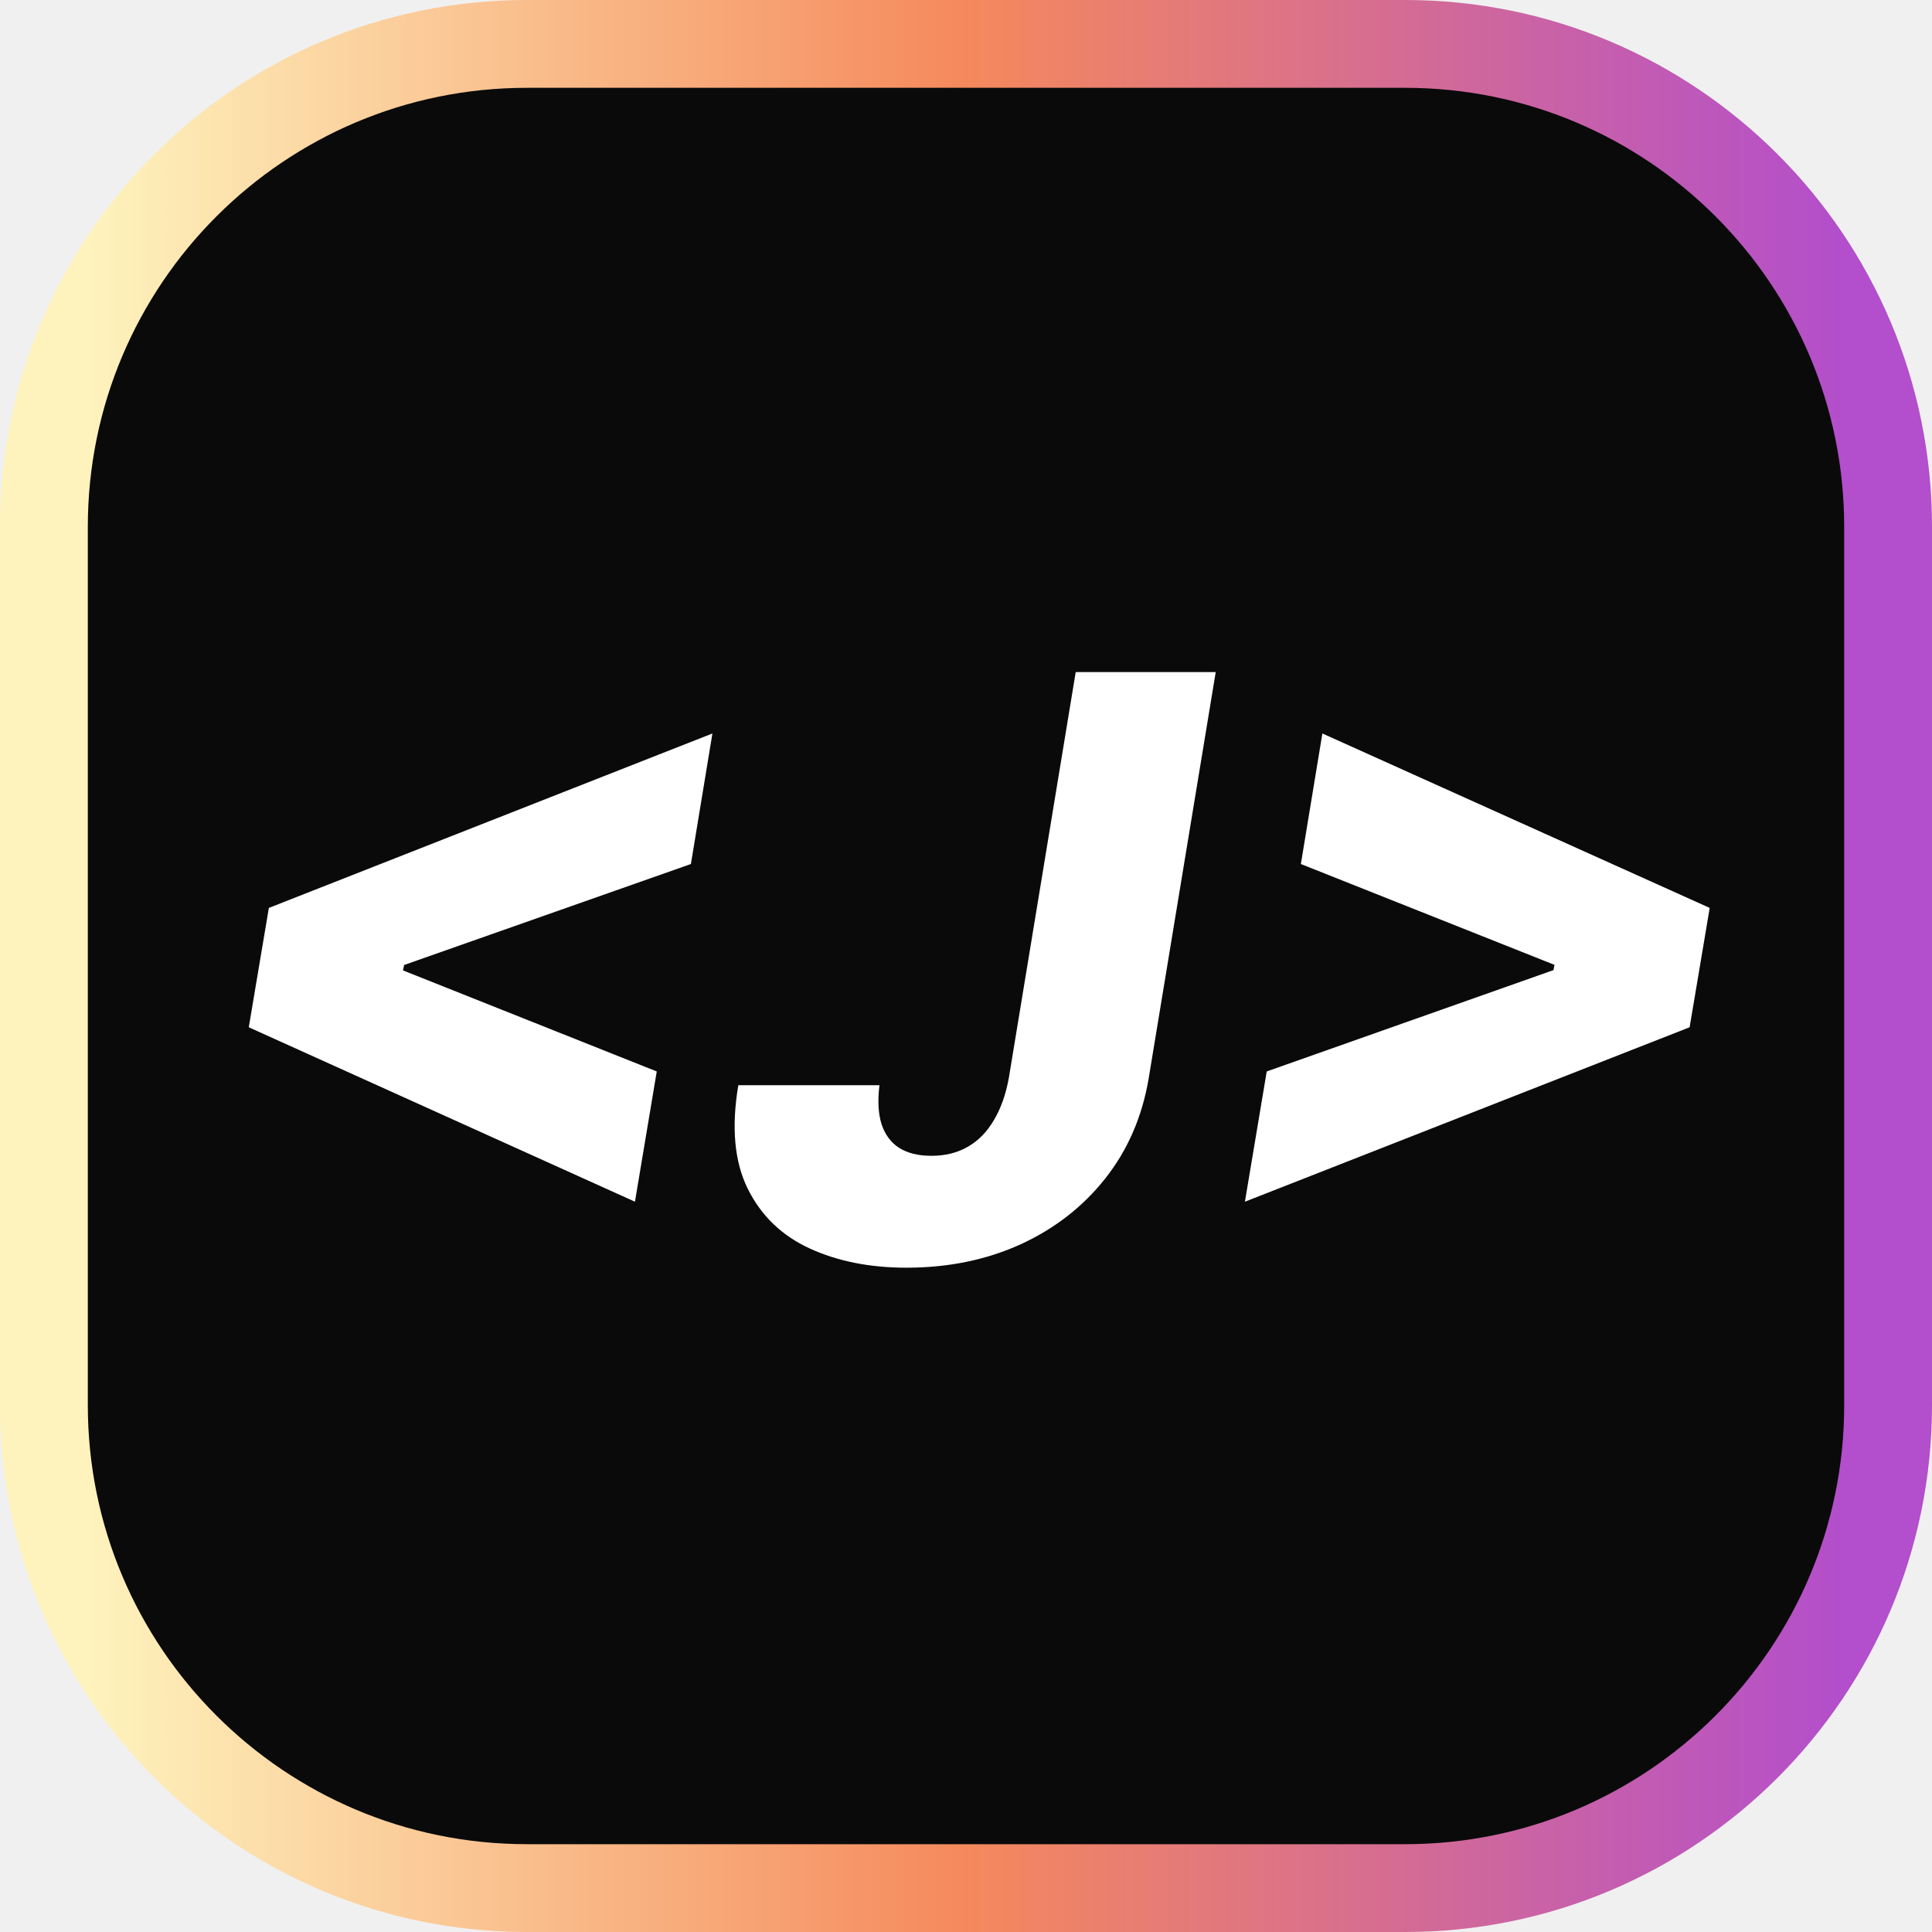
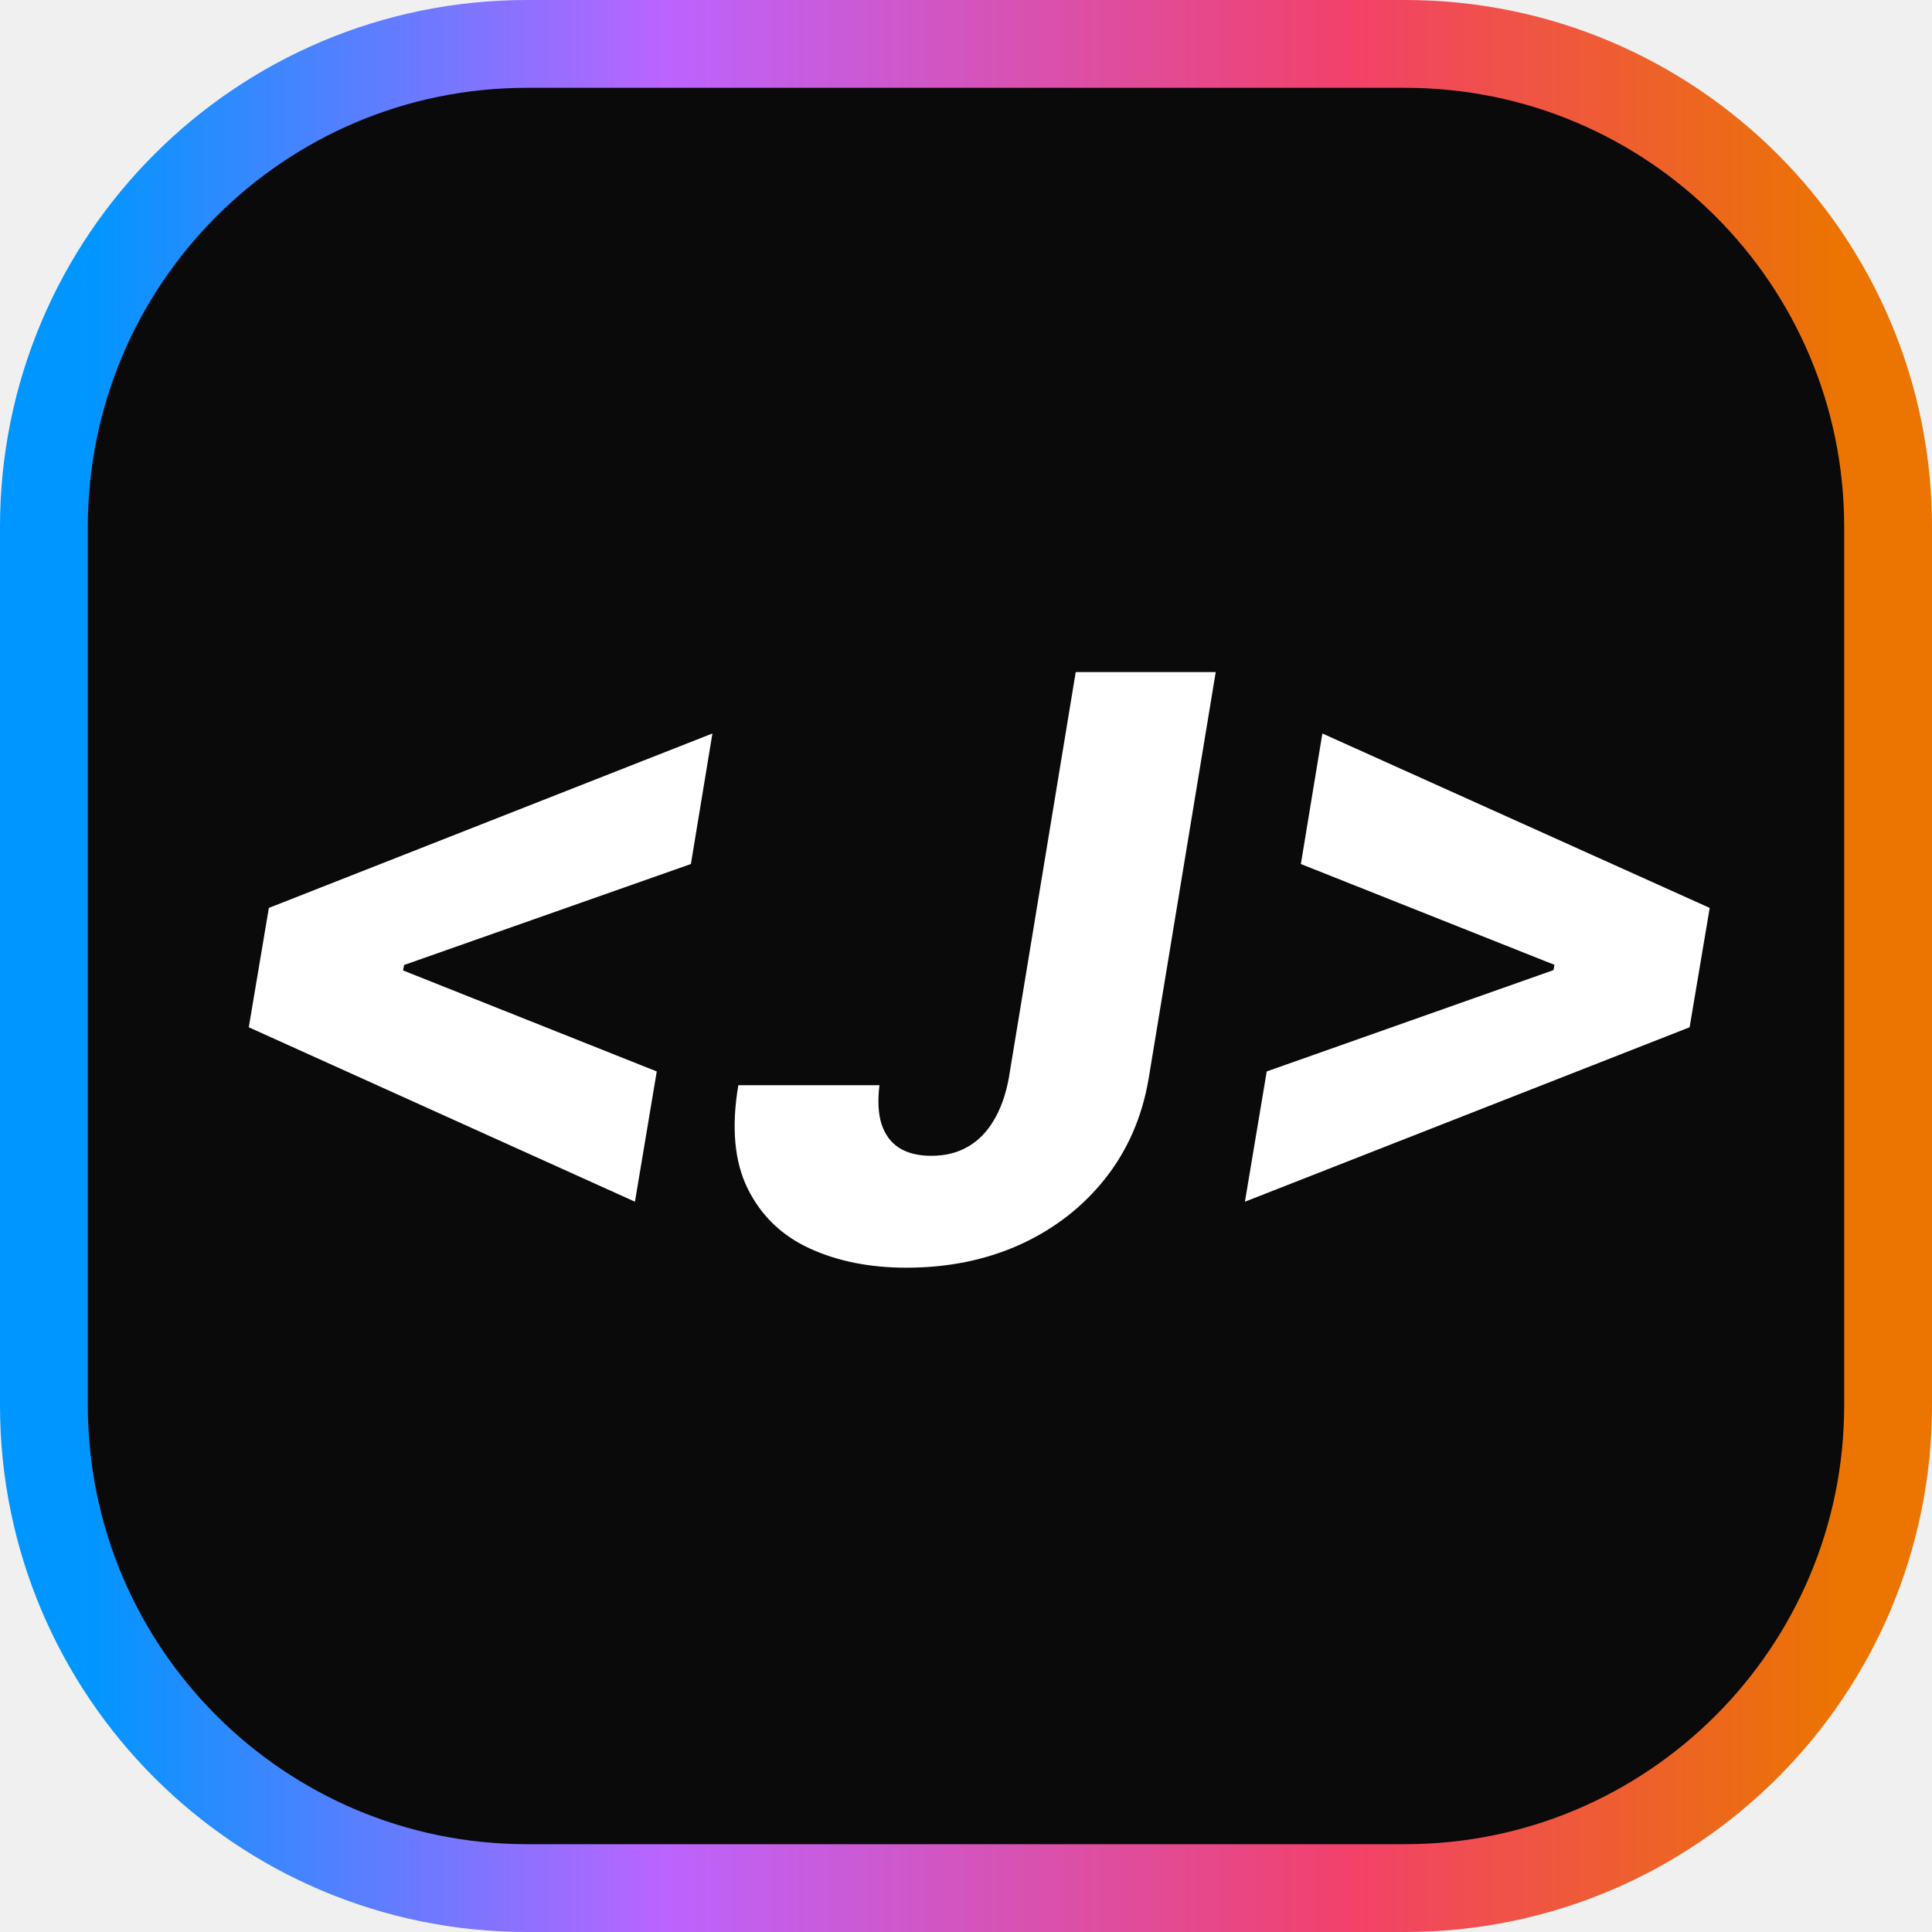
<svg xmlns="http://www.w3.org/2000/svg" width="5500" height="5500" viewBox="0 0 5500 5500" fill="none">
  <rect x="125" y="125" width="5250" height="5250" rx="1375" fill="#0A0A0A" />
  <rect x="125" y="125" width="5250" height="5250" rx="1375" stroke="url(#paint0_linear_65_2)" stroke-width="250" />
  <path d="M708.22 2924.42L765.393 2584.65L2028.11 2088.06L1966.85 2459.69L1138.65 2751.27L1153.35 2733.3L1144.37 2776.59L1135.39 2757.8L1869.65 3050.2L1807.58 3421.01L708.22 2924.42ZM3062.33 1913.27H3460.91L3269.79 3071.44C3251.27 3179.8 3210.16 3274.27 3146.46 3354.86C3082.75 3435.44 3002.16 3498.06 2904.7 3542.71C2807.23 3586.82 2699.14 3608.87 2580.44 3608.87C2476.44 3608.87 2384.69 3590.63 2305.19 3554.15C2225.69 3517.66 2166.89 3461.04 2128.77 3384.26C2090.66 3307.48 2081.67 3209.2 2101.82 3089.41H2503.67C2498.22 3132.97 2500.13 3169.72 2509.38 3199.67C2519.18 3229.62 2535.79 3252.22 2559.21 3267.46C2583.16 3282.71 2613.93 3290.33 2651.5 3290.33C2690.7 3290.33 2725.01 3281.89 2754.41 3265.01C2784.36 3248.13 2809.13 3223.09 2828.74 3189.87C2848.88 3156.66 2863.31 3116.09 2872.02 3068.17L3062.33 1913.27ZM4810 2924.42L3544.02 3421.01L3606.09 3050.2L4433.47 2757.8L4419.58 2776.59L4427.75 2733.3L4436.74 2751.27L3703.28 2459.69L3764.54 2088.06L4867.17 2584.65L4810 2924.42Z" fill="white" />
  <defs>
    <linearGradient id="paint0_linear_65_2" x1="250" y1="2750" x2="5250" y2="2750" gradientUnits="userSpaceOnUse">
-       <stop stop-color="#FEF3BD" />
-       <stop offset="0.5" stop-color="#F5895C" />
-       <stop offset="1" stop-color="#B34ECC" />
+       <stop stop-color="#0096FF" />
+       <stop offset="0.327" stop-color="#BB64FF" />
+       <stop offset="0.716" stop-color="#F2416B" />
+       <stop offset="1" stop-color="#EB7500" />
    </linearGradient>
  </defs>
</svg>
